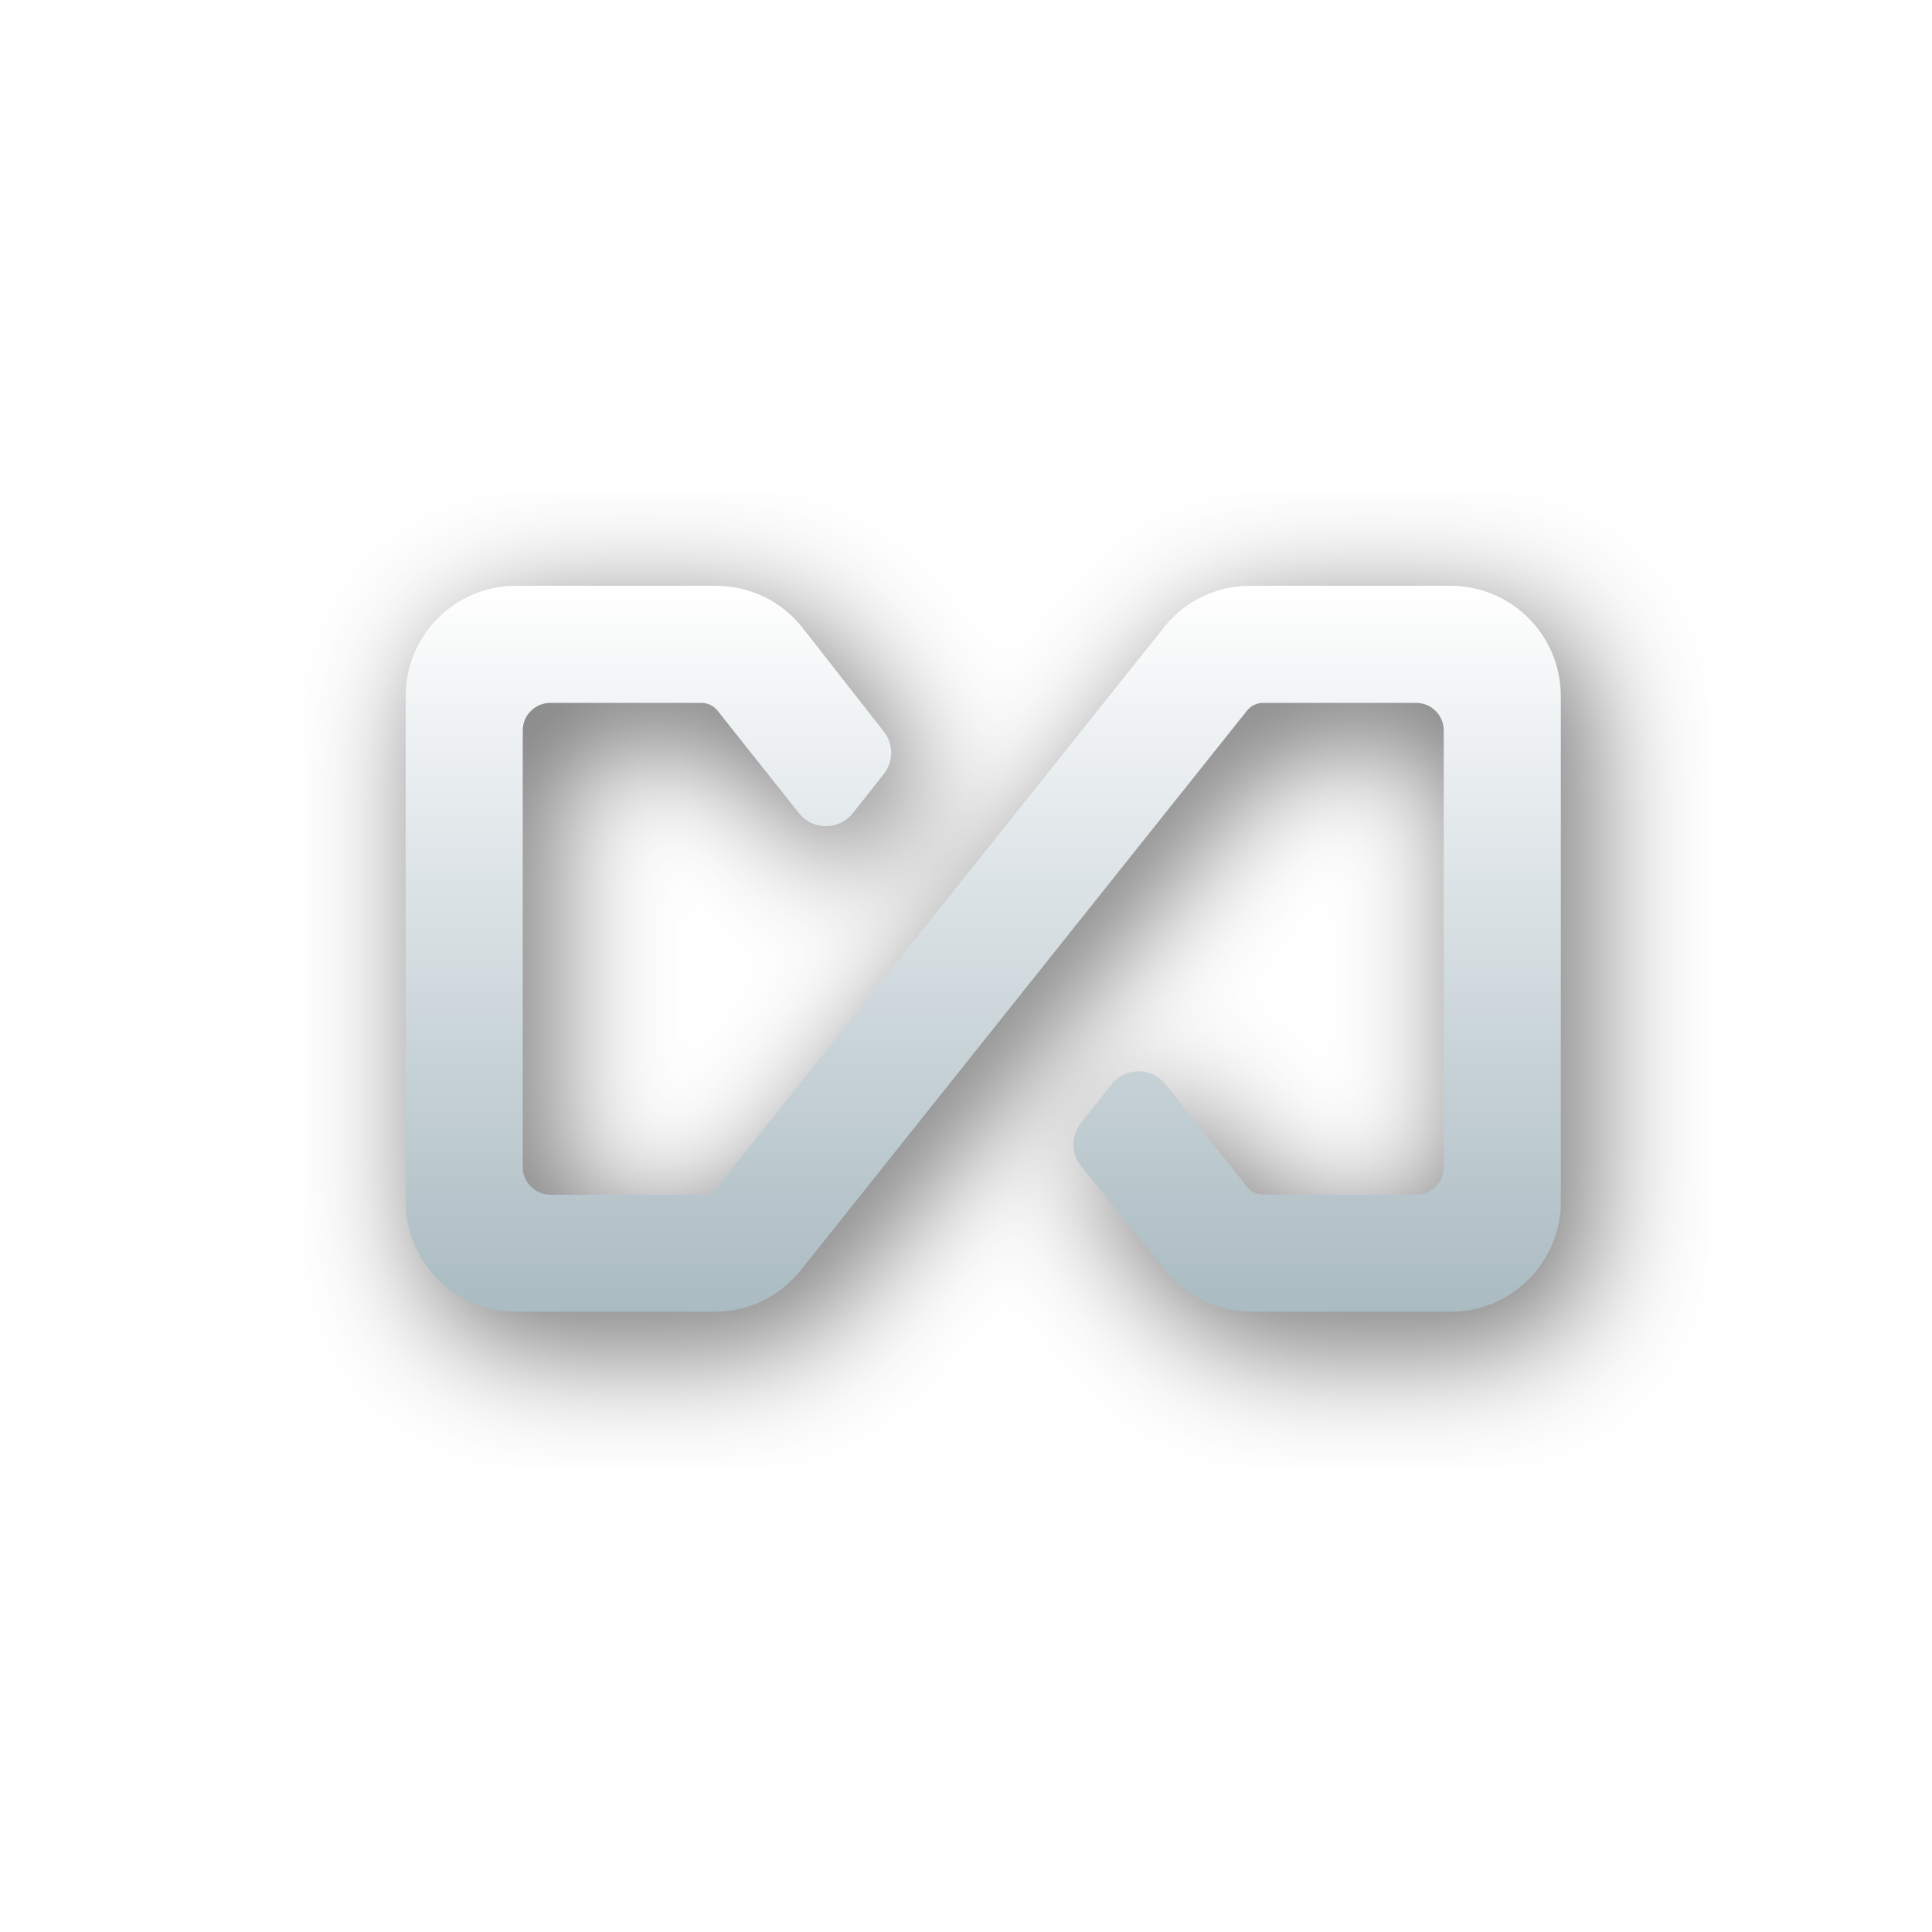
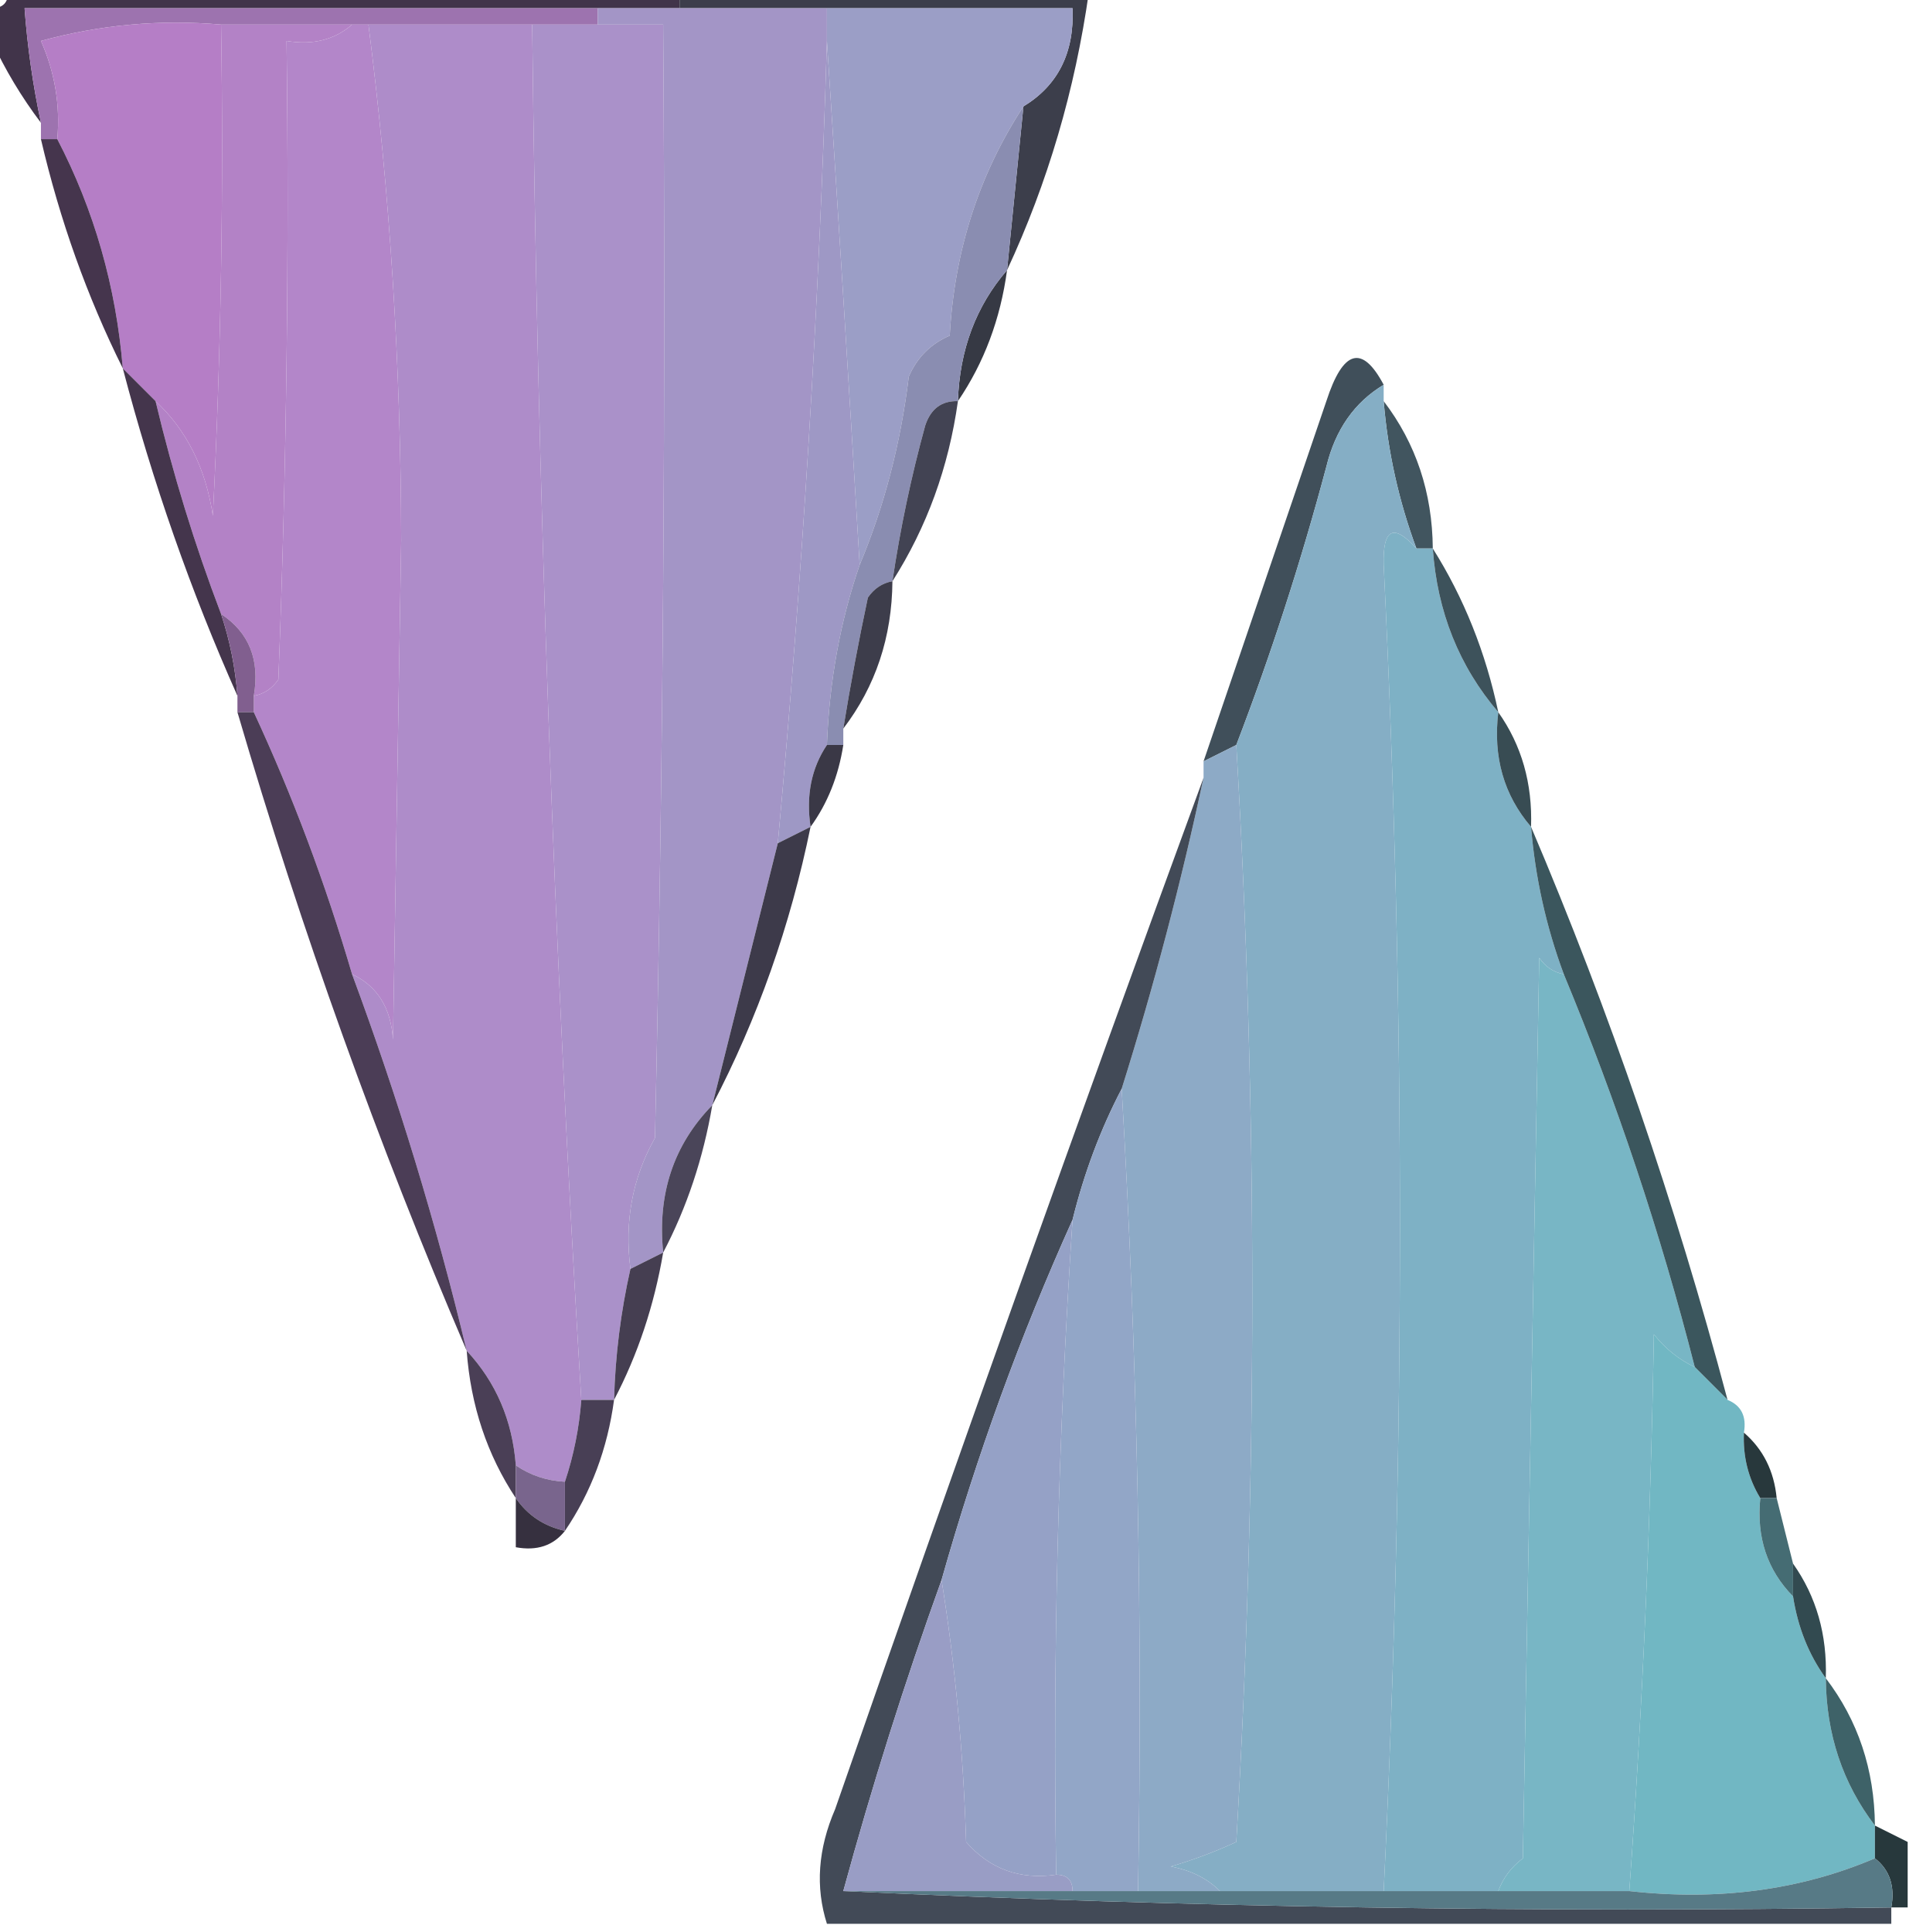
- <svg xmlns="http://www.w3.org/2000/svg" width="33" height="33" viewBox="0 0 33 33" fill="none">
-   <g filter="url(#filter0_d_461_727)">
-     <path d="M26.66 11.888V20.524C26.66 21.562 25.816 22.406 24.778 22.406H21.376C20.806 22.406 20.273 22.151 19.913 21.708L18.467 19.918C18.293 19.703 18.291 19.401 18.462 19.184L18.985 18.522C19.098 18.38 19.266 18.298 19.447 18.298C19.628 18.298 19.794 18.379 19.907 18.52L21.301 20.273C21.369 20.358 21.47 20.406 21.578 20.406H24.189C24.448 20.406 24.66 20.195 24.66 19.935V12.477C24.66 12.217 24.448 12.006 24.189 12.006H21.575C21.467 12.006 21.367 12.054 21.299 12.139L13.677 21.697C13.318 22.148 12.781 22.406 12.206 22.406H8.811C7.773 22.406 6.929 21.562 6.929 20.524V11.888C6.929 10.85 7.773 10.006 8.811 10.006H12.23C12.81 10.006 13.349 10.268 13.708 10.723L15.096 12.495C15.265 12.709 15.264 13.009 15.095 13.223L14.568 13.889C14.456 14.03 14.288 14.112 14.107 14.112C13.926 14.112 13.76 14.031 13.647 13.89L12.256 12.139C12.189 12.054 12.088 12.006 11.98 12.006H9.4C9.14 12.006 8.929 12.217 8.929 12.477V19.935C8.929 20.195 9.14 20.406 9.4 20.406H11.979C12.087 20.406 12.188 20.358 12.255 20.274L19.881 10.715C20.24 10.264 20.776 10.006 21.352 10.006H24.778C25.816 10.006 26.66 10.85 26.66 11.888Z" fill="url(#paint0_linear_461_727)" />
+ <svg xmlns="http://www.w3.org/2000/svg" version="1.1" width="117px" height="118px" style="shape-rendering:geometricPrecision; text-rendering:geometricPrecision; image-rendering:optimizeQuality; fill-rule:evenodd; clip-rule:evenodd">
+   <g>
+     <path style="opacity:1" fill="#41344a" d="M 0.5,-0.5 C 14.167,-0.5 27.833,-0.5 41.5,-0.5C 41.5,-0.167 41.5,0.167 41.5,0.5C 39.833,0.5 38.167,0.5 36.5,0.5C 24.833,0.5 13.167,0.5 1.5,0.5C 1.674,2.861 2.007,5.194 2.5,7.5C 1.313,5.928 0.313,4.261 -0.5,2.5C -0.5,1.833 -0.5,1.167 -0.5,0.5C 0.167,0.5 0.5,0.167 0.5,-0.5 Z" />
  </g>
-   <defs>
-     <filter id="filter0_d_461_727" x="5.208" y="8.418" width="23.966" height="16.635" filterUnits="userSpaceOnUse" color-interpolation-filters="sRGB">
-       <feFlood flood-opacity="0" result="BackgroundImageFix" />
-       <feColorMatrix in="SourceAlpha" type="matrix" values="0 0 0 0 0 0 0 0 0 0 0 0 0 0 0 0 0 0 127 0" result="hardAlpha" />
-       <feOffset dx="0.397" dy="0.529" />
-       <feGaussianBlur stdDeviation="1.059" />
-       <feColorMatrix type="matrix" values="0 0 0 0 0 0 0 0 0 0 0 0 0 0 0 0 0 0 0.6 0" />
-       <feBlend mode="normal" in2="BackgroundImageFix" result="effect1_dropShadow_461_727" />
-       <feBlend mode="normal" in="SourceGraphic" in2="effect1_dropShadow_461_727" result="shape" />
-     </filter>
-     <linearGradient id="paint0_linear_461_727" x1="16.794" y1="22.406" x2="16.794" y2="10.006" gradientUnits="userSpaceOnUse">
-       <stop stop-color="#AABBC2" />
-       <stop offset="1" stop-color="white" />
-     </linearGradient>
-   </defs>
+   <g>
+     <path style="opacity:1" fill="#3c3e4b" d="M 41.5,0.5 C 41.5,0.167 41.5,-0.167 41.5,-0.5C 49.833,-0.5 58.167,-0.5 66.5,-0.5C 65.651,5.497 63.985,11.164 61.5,16.5C 61.833,13.167 62.167,9.833 62.5,6.5C 64.614,5.216 65.614,3.216 65.5,0.5C 60.5,0.5 55.5,0.5 50.5,0.5C 47.5,0.5 44.5,0.5 41.5,0.5 Z" />
+   </g>
+   <g>
+     <path style="opacity:1" fill="#9d73af" d="M 36.5,0.5 C 36.5,0.833 36.5,1.167 36.5,1.5C 35.167,1.5 33.833,1.5 32.5,1.5C 29.167,1.5 25.833,1.5 22.5,1.5C 22.167,1.5 21.833,1.5 21.5,1.5C 18.833,1.5 16.167,1.5 13.5,1.5C 9.774,1.177 6.107,1.511 2.5,2.5C 3.348,4.409 3.682,6.409 3.5,8.5C 3.167,8.5 2.833,8.5 2.5,8.5C 2.5,8.167 2.5,7.833 2.5,7.5C 2.007,5.194 1.674,2.861 1.5,0.5C 13.167,0.5 24.833,0.5 36.5,0.5 Z" />
+   </g>
+   <g>
+     <path style="opacity:1" fill="#b57ec6" d="M 13.5,1.5 C 13.666,11.506 13.5,21.506 13,31.5C 12.564,28.602 11.397,26.269 9.5,24.5C 8.833,23.833 8.167,23.167 7.5,22.5C 7.085,17.498 5.752,12.831 3.5,8.5C 3.682,6.409 3.348,4.409 2.5,2.5C 6.107,1.511 9.774,1.177 13.5,1.5 Z" />
+   </g>
+   <g>
+     <path style="opacity:1" fill="#b382c6" d="M 13.5,1.5 C 16.167,1.5 18.833,1.5 21.5,1.5C 20.432,2.434 19.099,2.768 17.5,2.5C 17.667,15.504 17.5,28.504 17,41.5C 16.617,42.056 16.117,42.389 15.5,42.5C 15.88,40.302 15.213,38.635 13.5,37.5C 11.889,33.271 10.556,28.938 9.5,24.5C 11.397,26.269 12.564,28.602 13,31.5C 13.5,21.506 13.666,11.506 13.5,1.5 Z" />
+   </g>
+   <g>
+     <path style="opacity:1" fill="#b386c9" d="M 21.5,1.5 C 21.833,1.5 22.167,1.5 22.5,1.5C 23.81,11.773 24.476,22.273 24.5,33C 24.333,43.167 24.167,53.333 24,63.5C 23.878,61.563 23.045,60.23 21.5,59.5C 19.868,53.934 17.868,48.6 15.5,43.5C 15.5,43.167 15.5,42.833 15.5,42.5C 16.117,42.389 16.617,42.056 17,41.5C 17.5,28.504 17.667,15.504 17.5,2.5C 19.099,2.768 20.432,2.434 21.5,1.5 Z" />
+   </g>
+   <g>
+     <path style="opacity:1" fill="#ae8cc9" d="M 22.5,1.5 C 25.833,1.5 29.167,1.5 32.5,1.5C 32.823,29.78 33.823,57.78 35.5,85.5C 35.371,87.216 35.038,88.883 34.5,90.5C 33.391,90.443 32.391,90.11 31.5,89.5C 31.293,86.759 30.293,84.426 28.5,82.5C 26.639,74.731 24.306,67.065 21.5,59.5C 23.045,60.23 23.878,61.563 24,63.5C 24.167,53.333 24.333,43.167 24.5,33C 24.476,22.273 23.81,11.773 22.5,1.5 Z" />
+   </g>
+   <g>
+     <path style="opacity:1" fill="#aa91c9" d="M 32.5,1.5 C 33.833,1.5 35.167,1.5 36.5,1.5C 37.833,1.5 39.167,1.5 40.5,1.5C 40.667,24.169 40.5,46.836 40,69.5C 38.625,71.937 38.125,74.603 38.5,77.5C 37.908,80.127 37.575,82.794 37.5,85.5C 36.833,85.5 36.167,85.5 35.5,85.5C 33.823,57.78 32.823,29.78 32.5,1.5 Z" />
+   </g>
+   <g>
+     <path style="opacity:1" fill="#a395c6" d="M 36.5,1.5 C 36.5,1.167 36.5,0.833 36.5,0.5C 38.167,0.5 39.833,0.5 41.5,0.5C 44.5,0.5 47.5,0.5 50.5,0.5C 50.5,1.167 50.5,1.833 50.5,2.5C 50.015,18.744 49.015,35.078 47.5,51.5C 46.167,56.833 44.833,62.167 43.5,67.5C 41.138,69.919 40.138,72.919 40.5,76.5C 39.833,76.833 39.167,77.167 38.5,77.5C 38.125,74.603 38.625,71.937 40,69.5C 40.5,46.836 40.667,24.169 40.5,1.5C 39.167,1.5 37.833,1.5 36.5,1.5 Z" />
+   </g>
+   <g>
+     <path style="opacity:1" fill="#9b9ec6" d="M 50.5,0.5 C 55.5,0.5 60.5,0.5 65.5,0.5C 65.614,3.216 64.614,5.216 62.5,6.5C 59.786,10.657 58.286,15.323 58,20.5C 56.842,20.998 56.008,21.831 55.5,23C 55.001,27.09 54.001,30.923 52.5,34.5C 51.855,23.735 51.188,13.068 50.5,2.5C 50.5,1.833 50.5,1.167 50.5,0.5 Z" />
+   </g>
+   <g>
+     <path style="opacity:1" fill="#9e98c5" d="M 50.5,2.5 C 51.188,13.068 51.855,23.735 52.5,34.5C 51.313,37.946 50.646,41.612 50.5,45.5C 49.549,46.919 49.215,48.585 49.5,50.5C 48.833,50.833 48.167,51.167 47.5,51.5C 49.015,35.078 50.015,18.744 50.5,2.5 Z" />
+   </g>
+   <g>
+     <path style="opacity:1" fill="#45354d" d="M 2.5,8.5 C 2.833,8.5 3.167,8.5 3.5,8.5C 5.752,12.831 7.085,17.498 7.5,22.5C 5.319,18.114 3.653,13.448 2.5,8.5 Z" />
+   </g>
+   <g>
+     <path style="opacity:1" fill="#363944" d="M 61.5,16.5 C 61.097,19.485 60.097,22.152 58.5,24.5C 58.603,21.364 59.603,18.698 61.5,16.5 Z" />
+   </g>
+   <g>
+     <path style="opacity:1" fill="#8a8db1" d="M 62.5,6.5 C 62.167,9.833 61.833,13.167 61.5,16.5C 59.603,18.698 58.603,21.364 58.5,24.5C 57.503,24.47 56.836,24.97 56.5,26C 55.639,29.137 54.973,32.303 54.5,35.5C 53.883,35.611 53.383,35.944 53,36.5C 52.433,39.168 51.933,41.834 51.5,44.5C 51.5,44.833 51.5,45.167 51.5,45.5C 51.167,45.5 50.833,45.5 50.5,45.5C 50.646,41.612 51.313,37.946 52.5,34.5C 54.001,30.923 55.001,27.09 55.5,23C 56.008,21.831 56.842,20.998 58,20.5C 58.286,15.323 59.786,10.657 62.5,6.5 Z" />
+   </g>
+   <g>
+     <path style="opacity:1" fill="#44354c" d="M 7.5,22.5 C 8.167,23.167 8.833,23.833 9.5,24.5C 10.556,28.938 11.889,33.271 13.5,37.5C 14.038,39.117 14.371,40.784 14.5,42.5C 11.653,36.112 9.319,29.446 7.5,22.5 Z" />
+   </g>
+   <g>
+     <path style="opacity:1" fill="#404f5a" d="M 84.5,23.5 C 82.716,24.574 81.549,26.24 81,28.5C 79.455,34.3 77.622,39.967 75.5,45.5C 74.833,45.833 74.167,46.167 73.5,46.5C 75.997,39.185 78.497,31.852 81,24.5C 82.018,21.358 83.185,21.024 84.5,23.5 Z" />
+   </g>
+   <g>
+     <path style="opacity:1" fill="#41555f" d="M 84.5,24.5 C 86.472,27.084 87.472,30.084 87.5,33.5C 87.167,33.5 86.833,33.5 86.5,33.5C 85.422,30.598 84.756,27.598 84.5,24.5 Z" />
+   </g>
+   <g>
+     <path style="opacity:1" fill="#85aec5" d="M 84.5,23.5 C 84.5,23.833 84.5,24.167 84.5,24.5C 84.756,27.598 85.422,30.598 86.5,33.5C 85.105,31.946 84.439,32.279 84.5,34.5C 85.824,61.507 85.824,88.507 84.5,115.5C 81.167,115.5 77.833,115.5 74.5,115.5C 73.737,114.732 72.737,114.232 71.5,114C 72.872,113.598 74.205,113.098 75.5,112.5C 76.801,90.144 76.801,67.81 75.5,45.5C 77.622,39.967 79.455,34.3 81,28.5C 81.549,26.24 82.716,24.574 84.5,23.5 Z" />
+   </g>
+   <g>
+     <path style="opacity:1" fill="#424353" d="M 58.5,24.5 C 57.935,28.537 56.601,32.203 54.5,35.5C 54.973,32.303 55.639,29.137 56.5,26C 56.836,24.97 57.503,24.47 58.5,24.5 Z" />
+   </g>
+   <g>
+     <path style="opacity:1" fill="#7eb1c5" d="M 86.5,33.5 C 86.833,33.5 87.167,33.5 87.5,33.5C 87.77,37.358 89.103,40.691 91.5,43.5C 91.171,46.228 91.837,48.562 93.5,50.5C 93.756,53.598 94.422,56.598 95.5,59.5C 94.883,59.389 94.383,59.056 94,58.5C 93.667,76.833 93.333,95.167 93,113.5C 92.283,114.044 91.783,114.711 91.5,115.5C 89.167,115.5 86.833,115.5 84.5,115.5C 85.824,88.507 85.824,61.507 84.5,34.5C 84.439,32.279 85.105,31.946 86.5,33.5 Z" />
+   </g>
+   <g>
+     <path style="opacity:1" fill="#3d525b" d="M 87.5,33.5 C 89.4,36.518 90.733,39.851 91.5,43.5C 89.103,40.691 87.77,37.358 87.5,33.5 Z" />
+   </g>
+   <g>
+     <path style="opacity:1" fill="#815f8f" d="M 13.5,37.5 C 15.213,38.635 15.88,40.302 15.5,42.5C 15.5,42.833 15.5,43.167 15.5,43.5C 15.167,43.5 14.833,43.5 14.5,43.5C 14.5,43.167 14.5,42.833 14.5,42.5C 14.371,40.784 14.038,39.117 13.5,37.5 Z" />
+   </g>
+   <g>
+     <path style="opacity:1" fill="#3d3d4b" d="M 54.5,35.5 C 54.472,38.916 53.472,41.916 51.5,44.5C 51.933,41.834 52.433,39.168 53,36.5C 53.383,35.944 53.883,35.611 54.5,35.5 Z" />
+   </g>
+   <g>
+     <path style="opacity:1" fill="#3a3846" d="M 50.5,45.5 C 50.833,45.5 51.167,45.5 51.5,45.5C 51.204,47.403 50.538,49.07 49.5,50.5C 49.215,48.585 49.549,46.919 50.5,45.5 Z" />
+   </g>
+   <g>
+     <path style="opacity:1" fill="#384c53" d="M 91.5,43.5 C 92.924,45.514 93.591,47.848 93.5,50.5C 91.837,48.562 91.171,46.228 91.5,43.5 Z" />
+   </g>
+   <g>
+     <path style="opacity:1" fill="#8daac6" d="M 75.5,45.5 C 76.801,67.81 76.801,90.144 75.5,112.5C 74.205,113.098 72.872,113.598 71.5,114C 72.737,114.232 73.737,114.732 74.5,115.5C 72.833,115.5 71.167,115.5 69.5,115.5C 69.789,99.132 69.456,82.798 68.5,66.5C 70.467,60.237 72.133,53.904 73.5,47.5C 73.5,47.167 73.5,46.833 73.5,46.5C 74.167,46.167 74.833,45.833 75.5,45.5 Z" />
+   </g>
+   <g>
+     <path style="opacity:1" fill="#3d3a4a" d="M 49.5,50.5 C 48.265,56.544 46.265,62.211 43.5,67.5C 44.833,62.167 46.167,56.833 47.5,51.5C 48.167,51.167 48.833,50.833 49.5,50.5 Z" />
+   </g>
+   <g>
+     <path style="opacity:1" fill="#78b6c5" d="M 95.5,59.5 C 98.743,67.317 101.41,75.317 103.5,83.5C 102.542,83.047 101.708,82.38 101,81.5C 100.812,92.909 100.312,104.242 99.5,115.5C 96.833,115.5 94.167,115.5 91.5,115.5C 91.783,114.711 92.283,114.044 93,113.5C 93.333,95.167 93.667,76.833 94,58.5C 94.383,59.056 94.883,59.389 95.5,59.5 Z" />
+   </g>
+   <g>
+     <path style="opacity:1" fill="#424a57" d="M 73.5,47.5 C 72.133,53.904 70.467,60.237 68.5,66.5C 67.205,68.979 66.205,71.646 65.5,74.5C 62.32,81.55 59.653,88.883 57.5,96.5C 55.25,102.744 53.25,109.078 51.5,115.5C 72.66,116.497 93.993,116.831 115.5,116.5C 115.5,116.833 115.5,117.167 115.5,117.5C 93.833,117.5 72.167,117.5 50.5,117.5C 49.786,115.254 49.953,112.921 51,110.5C 58.364,89.33 65.864,68.33 73.5,47.5 Z" />
+   </g>
+   <g>
+     <path style="opacity:1" fill="#3b565d" d="M 93.5,50.5 C 98.303,61.799 102.303,73.466 105.5,85.5C 104.833,84.833 104.167,84.167 103.5,83.5C 101.41,75.317 98.743,67.317 95.5,59.5C 94.422,56.598 93.756,53.598 93.5,50.5 Z" />
+   </g>
+   <g>
+     <path style="opacity:1" fill="#4b3d56" d="M 14.5,43.5 C 14.833,43.5 15.167,43.5 15.5,43.5C 17.868,48.6 19.868,53.934 21.5,59.5C 24.306,67.065 26.639,74.731 28.5,82.5C 23.082,69.863 18.415,56.863 14.5,43.5 Z" />
+   </g>
+   <g>
+     <path style="opacity:1" fill="#4a4559" d="M 43.5,67.5 C 42.946,70.746 41.946,73.746 40.5,76.5C 40.138,72.919 41.138,69.919 43.5,67.5 Z" />
+   </g>
+   <g>
+     <path style="opacity:1" fill="#92a6c7" d="M 68.5,66.5 C 69.456,82.798 69.789,99.132 69.5,115.5C 68.167,115.5 66.833,115.5 65.5,115.5C 65.5,114.833 65.167,114.5 64.5,114.5C 64.285,101.144 64.618,87.811 65.5,74.5C 66.205,71.646 67.205,68.979 68.5,66.5 Z" />
+   </g>
+   <g>
+     <path style="opacity:1" fill="#453e51" d="M 40.5,76.5 C 39.946,79.746 38.946,82.746 37.5,85.5C 37.575,82.794 37.908,80.127 38.5,77.5C 39.167,77.167 39.833,76.833 40.5,76.5 Z" />
+   </g>
+   <g>
+     <path style="opacity:1" fill="#95a1c6" d="M 65.5,74.5 C 64.618,87.811 64.285,101.144 64.5,114.5C 62.278,114.822 60.444,114.155 59,112.5C 58.827,106.984 58.327,101.651 57.5,96.5C 59.653,88.883 62.32,81.55 65.5,74.5 Z" />
+   </g>
+   <g>
+     <path style="opacity:1" fill="#71b7c3" d="M 103.5,83.5 C 104.167,84.167 104.833,84.833 105.5,85.5C 106.338,85.842 106.672,86.508 106.5,87.5C 106.433,88.959 106.766,90.292 107.5,91.5C 107.259,93.898 107.926,95.898 109.5,97.5C 109.796,99.403 110.463,101.07 111.5,102.5C 111.528,105.916 112.528,108.916 114.5,111.5C 114.5,112.167 114.5,112.833 114.5,113.5C 109.944,115.442 104.944,116.108 99.5,115.5C 100.312,104.242 100.812,92.909 101,81.5C 101.708,82.38 102.542,83.047 103.5,83.5 Z" />
+   </g>
+   <g>
+     <path style="opacity:1" fill="#4a3f56" d="M 28.5,82.5 C 30.293,84.426 31.293,86.759 31.5,89.5C 31.5,90.167 31.5,90.833 31.5,91.5C 29.747,88.854 28.747,85.854 28.5,82.5 Z" />
+   </g>
+   <g>
+     <path style="opacity:1" fill="#483f55" d="M 35.5,85.5 C 36.167,85.5 36.833,85.5 37.5,85.5C 37.097,88.486 36.097,91.152 34.5,93.5C 34.5,92.5 34.5,91.5 34.5,90.5C 35.038,88.883 35.371,87.216 35.5,85.5 Z" />
+   </g>
+   <g>
+     <path style="opacity:1" fill="#79658d" d="M 31.5,89.5 C 32.391,90.11 33.391,90.443 34.5,90.5C 34.5,91.5 34.5,92.5 34.5,93.5C 33.222,93.218 32.222,92.551 31.5,91.5C 31.5,90.833 31.5,90.167 31.5,89.5 Z" />
+   </g>
+   <g>
+     <path style="opacity:1" fill="#28383c" d="M 106.5,87.5 C 107.674,88.514 108.34,89.847 108.5,91.5C 108.167,91.5 107.833,91.5 107.5,91.5C 106.766,90.292 106.433,88.959 106.5,87.5 Z" />
+   </g>
+   <g>
+     <path style="opacity:1" fill="#36303f" d="M 31.5,91.5 C 32.222,92.551 33.222,93.218 34.5,93.5C 33.791,94.404 32.791,94.737 31.5,94.5C 31.5,93.5 31.5,92.5 31.5,91.5 Z" />
+   </g>
+   <g>
+     <path style="opacity:1" fill="#456c73" d="M 107.5,91.5 C 107.833,91.5 108.167,91.5 108.5,91.5C 108.833,92.833 109.167,94.167 109.5,95.5C 109.5,96.167 109.5,96.833 109.5,97.5C 107.926,95.898 107.259,93.898 107.5,91.5 Z" />
+   </g>
+   <g>
+     <path style="opacity:1" fill="#324a50" d="M 109.5,95.5 C 110.924,97.514 111.59,99.848 111.5,102.5C 110.463,101.07 109.796,99.403 109.5,97.5C 109.5,96.833 109.5,96.167 109.5,95.5 Z" />
+   </g>
+   <g>
+     <path style="opacity:1" fill="#999dc5" d="M 57.5,96.5 C 58.327,101.651 58.827,106.984 59,112.5C 60.444,114.155 62.278,114.822 64.5,114.5C 65.167,114.5 65.5,114.833 65.5,115.5C 60.833,115.5 56.167,115.5 51.5,115.5C 53.25,109.078 55.25,102.744 57.5,96.5 Z" />
+   </g>
+   <g>
+     <path style="opacity:1" fill="#3e6268" d="M 111.5,102.5 C 113.472,105.084 114.472,108.084 114.5,111.5C 112.528,108.916 111.528,105.916 111.5,102.5 Z" />
+   </g>
+   <g>
+     <path style="opacity:1" fill="#27383c" d="M 114.5,111.5 C 115.167,111.833 115.833,112.167 116.5,112.5C 116.5,113.833 116.5,115.167 116.5,116.5C 116.167,116.5 115.833,116.5 115.5,116.5C 115.737,115.209 115.404,114.209 114.5,113.5C 114.5,112.833 114.5,112.167 114.5,111.5 Z" />
+   </g>
+   <g>
+     <path style="opacity:1" fill="#577a86" d="M 114.5,113.5 C 115.404,114.209 115.737,115.209 115.5,116.5C 93.993,116.831 72.66,116.497 51.5,115.5C 56.167,115.5 60.833,115.5 65.5,115.5C 66.833,115.5 68.167,115.5 69.5,115.5C 71.167,115.5 72.833,115.5 74.5,115.5C 77.833,115.5 81.167,115.5 84.5,115.5C 86.833,115.5 89.167,115.5 91.5,115.5C 94.167,115.5 96.833,115.5 99.5,115.5C 104.944,116.108 109.944,115.442 114.5,113.5 Z" />
+   </g>
</svg>
